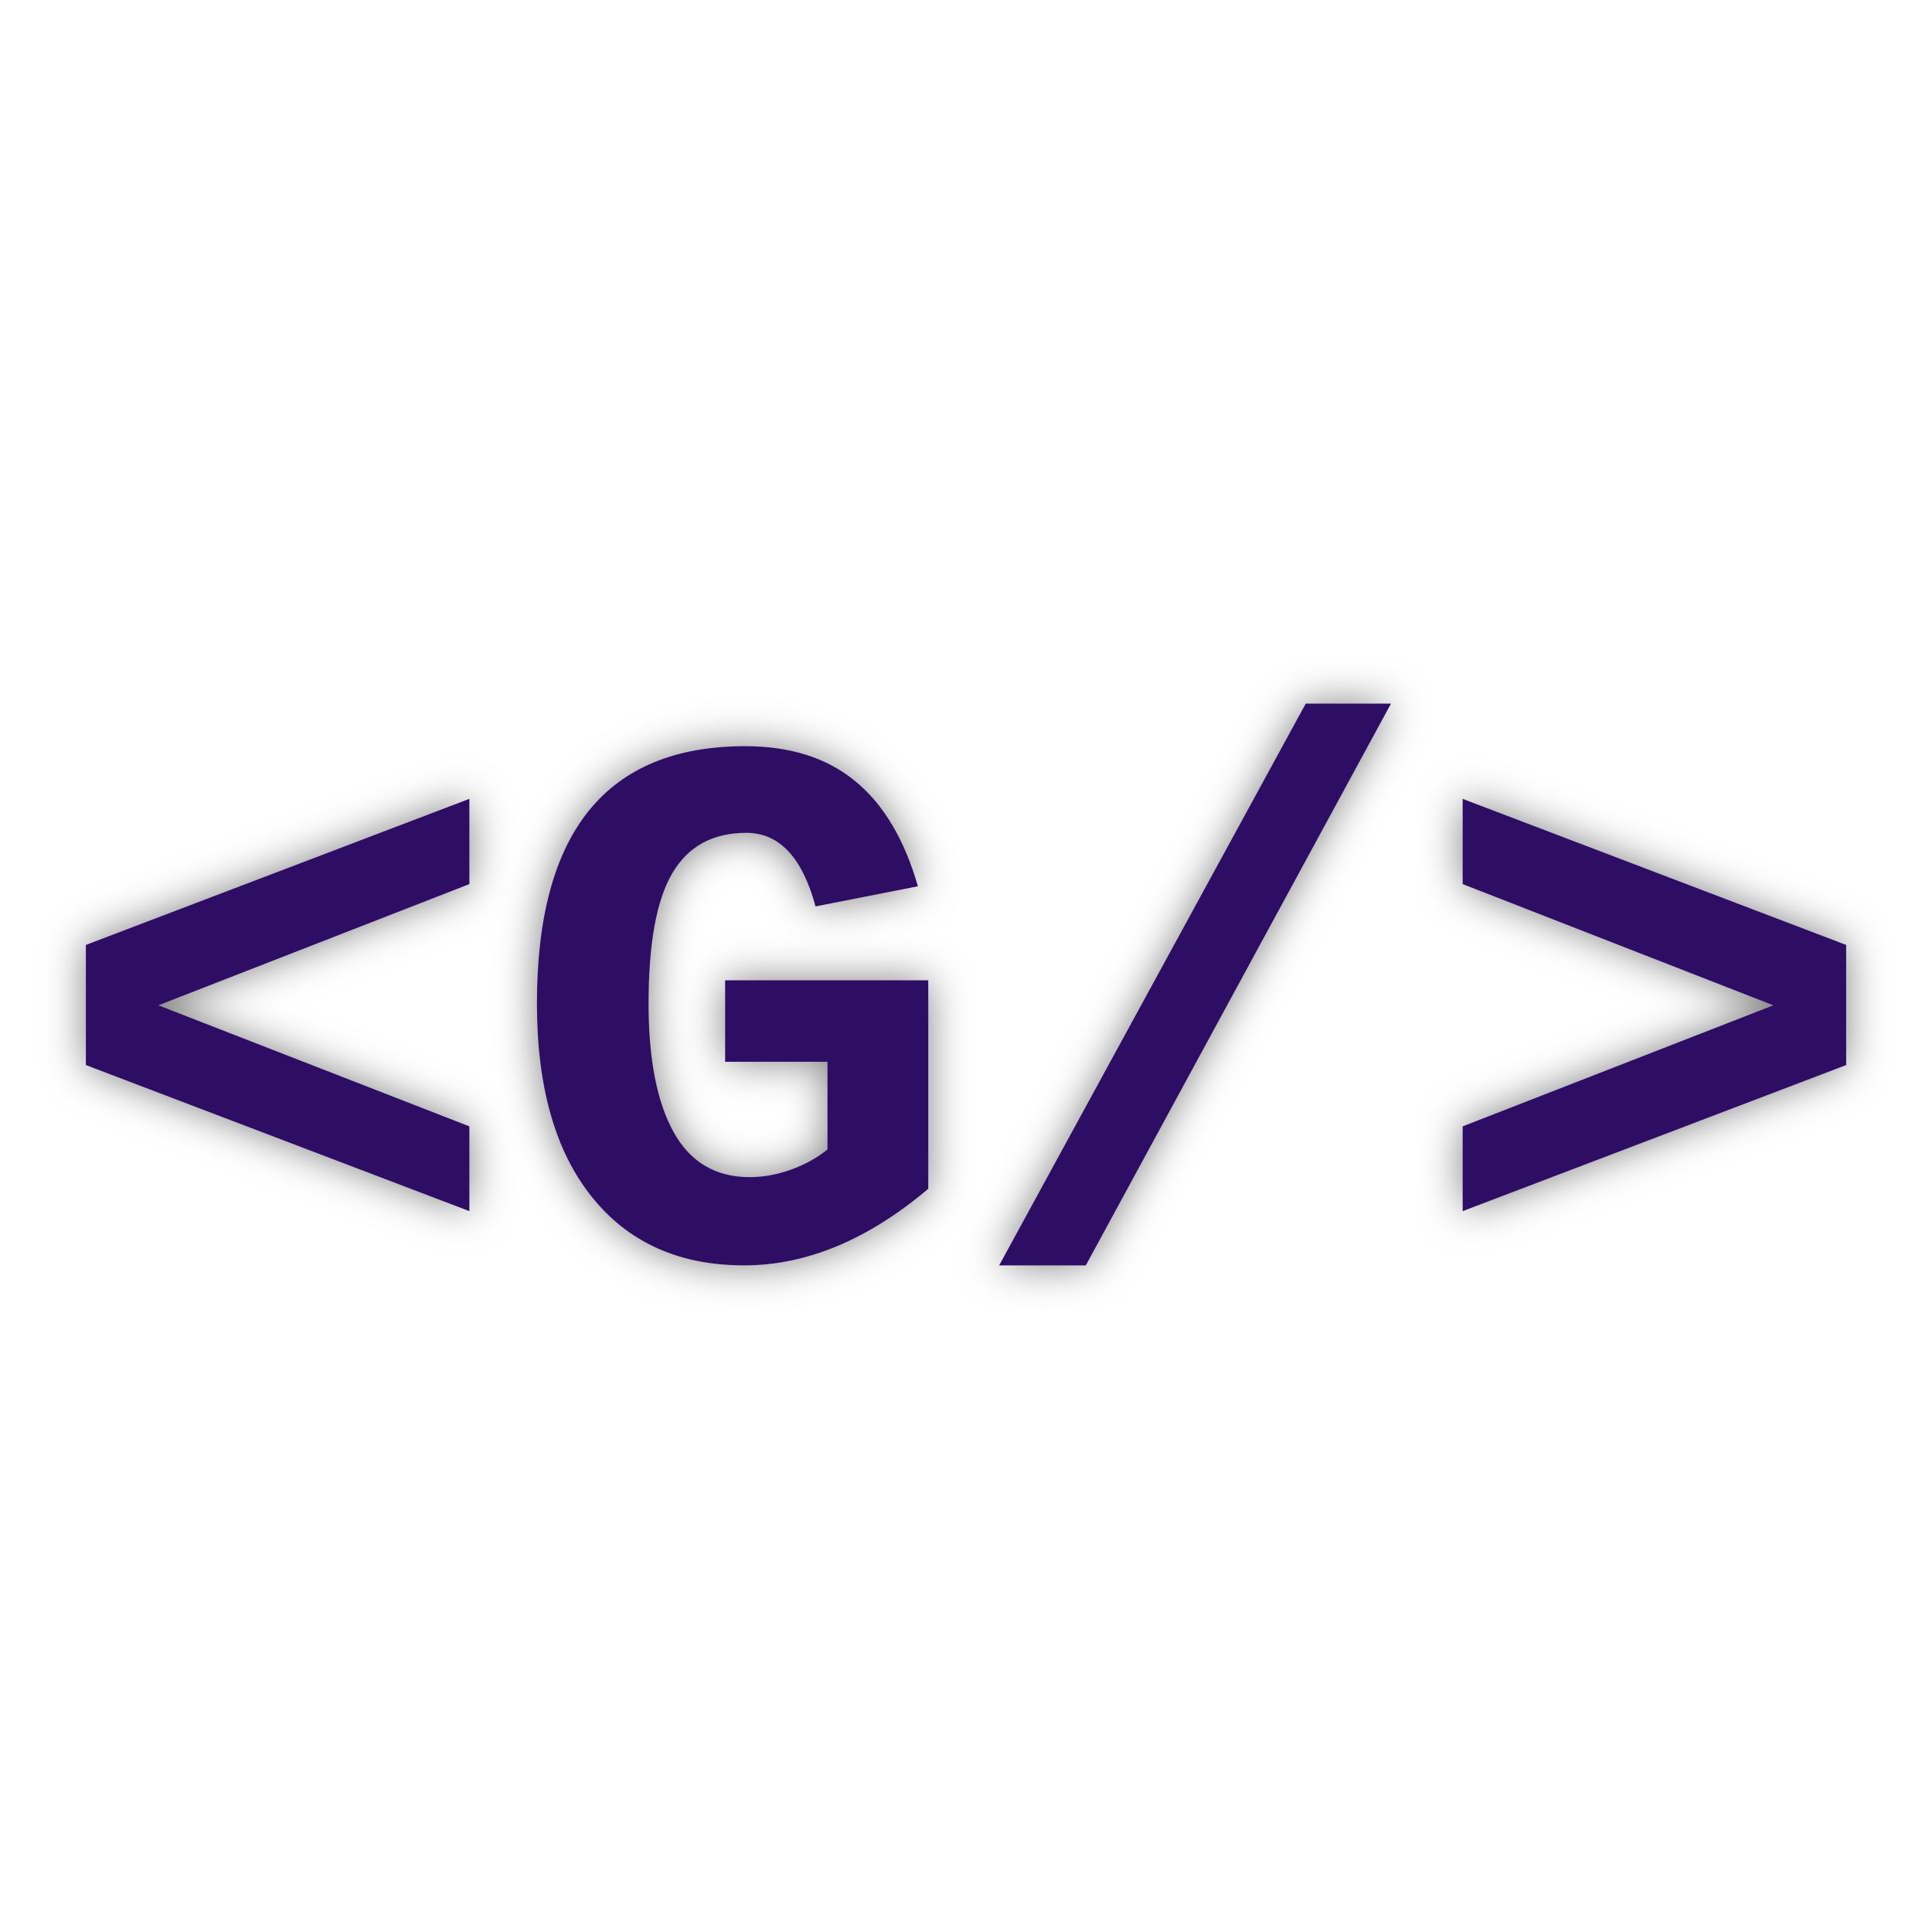
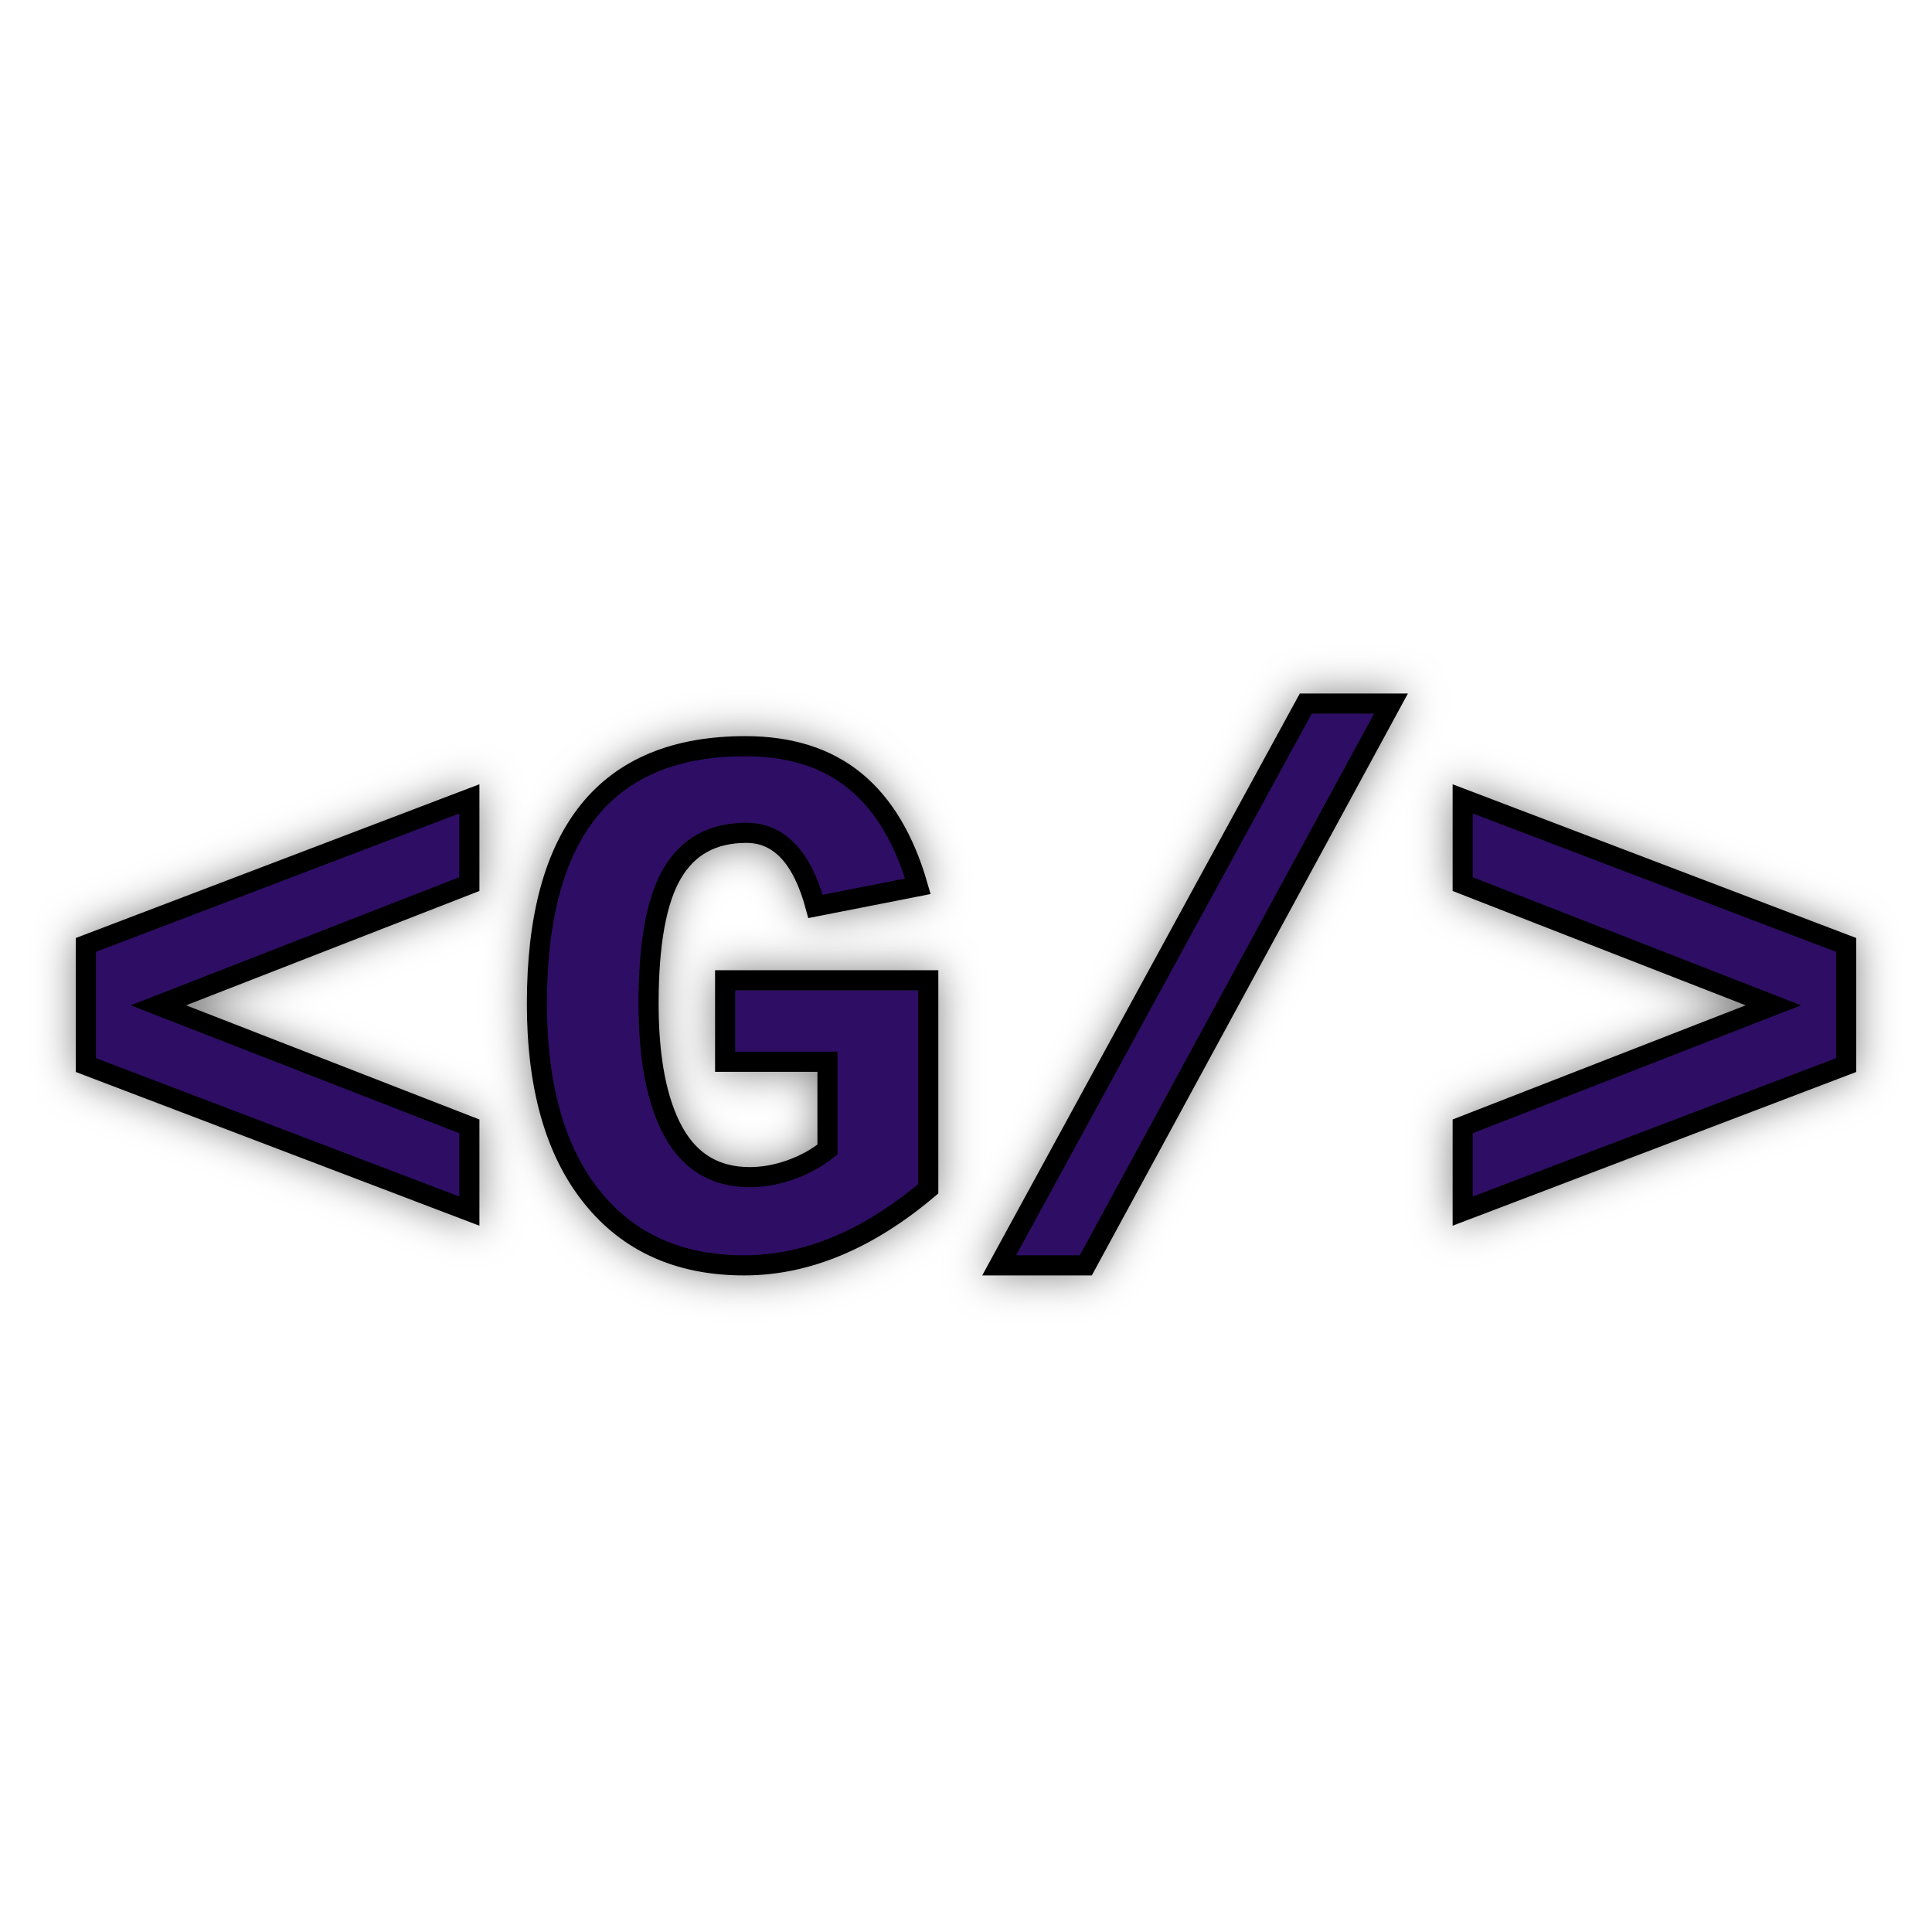
<svg xmlns="http://www.w3.org/2000/svg" viewBox="0 0 192 192">
  <defs>
    <filter id="glow-icon" x="-50%" y="-50%" width="200%" height="200%">
      <feGaussianBlur in="SourceAlpha" stdDeviation="2" />
      <feOffset dx="0" dy="0" result="offsetblur" />
      <feComponentTransfer>
        <feFuncA type="linear" slope="0.5" />
      </feComponentTransfer>
      <feMerge>
        <feMergeNode />
        <feMergeNode in="SourceGraphic" />
      </feMerge>
    </filter>
  </defs>
-   <text fill="#2e1065" font-family="'Courier New', Courier, monospace" font-size="76" font-weight="700" filter="url(#glow-icon)" x="96" y="125" text-anchor="middle">&lt;G/&gt;</text>
+   <text fill="#2e1065" stroke="#000000" stroke-width="2" font-family="'Courier New', Courier, monospace" font-size="76" font-weight="700" filter="url(#glow-icon)" x="96" y="125" text-anchor="middle">&lt;G/&gt;</text>
</svg>
